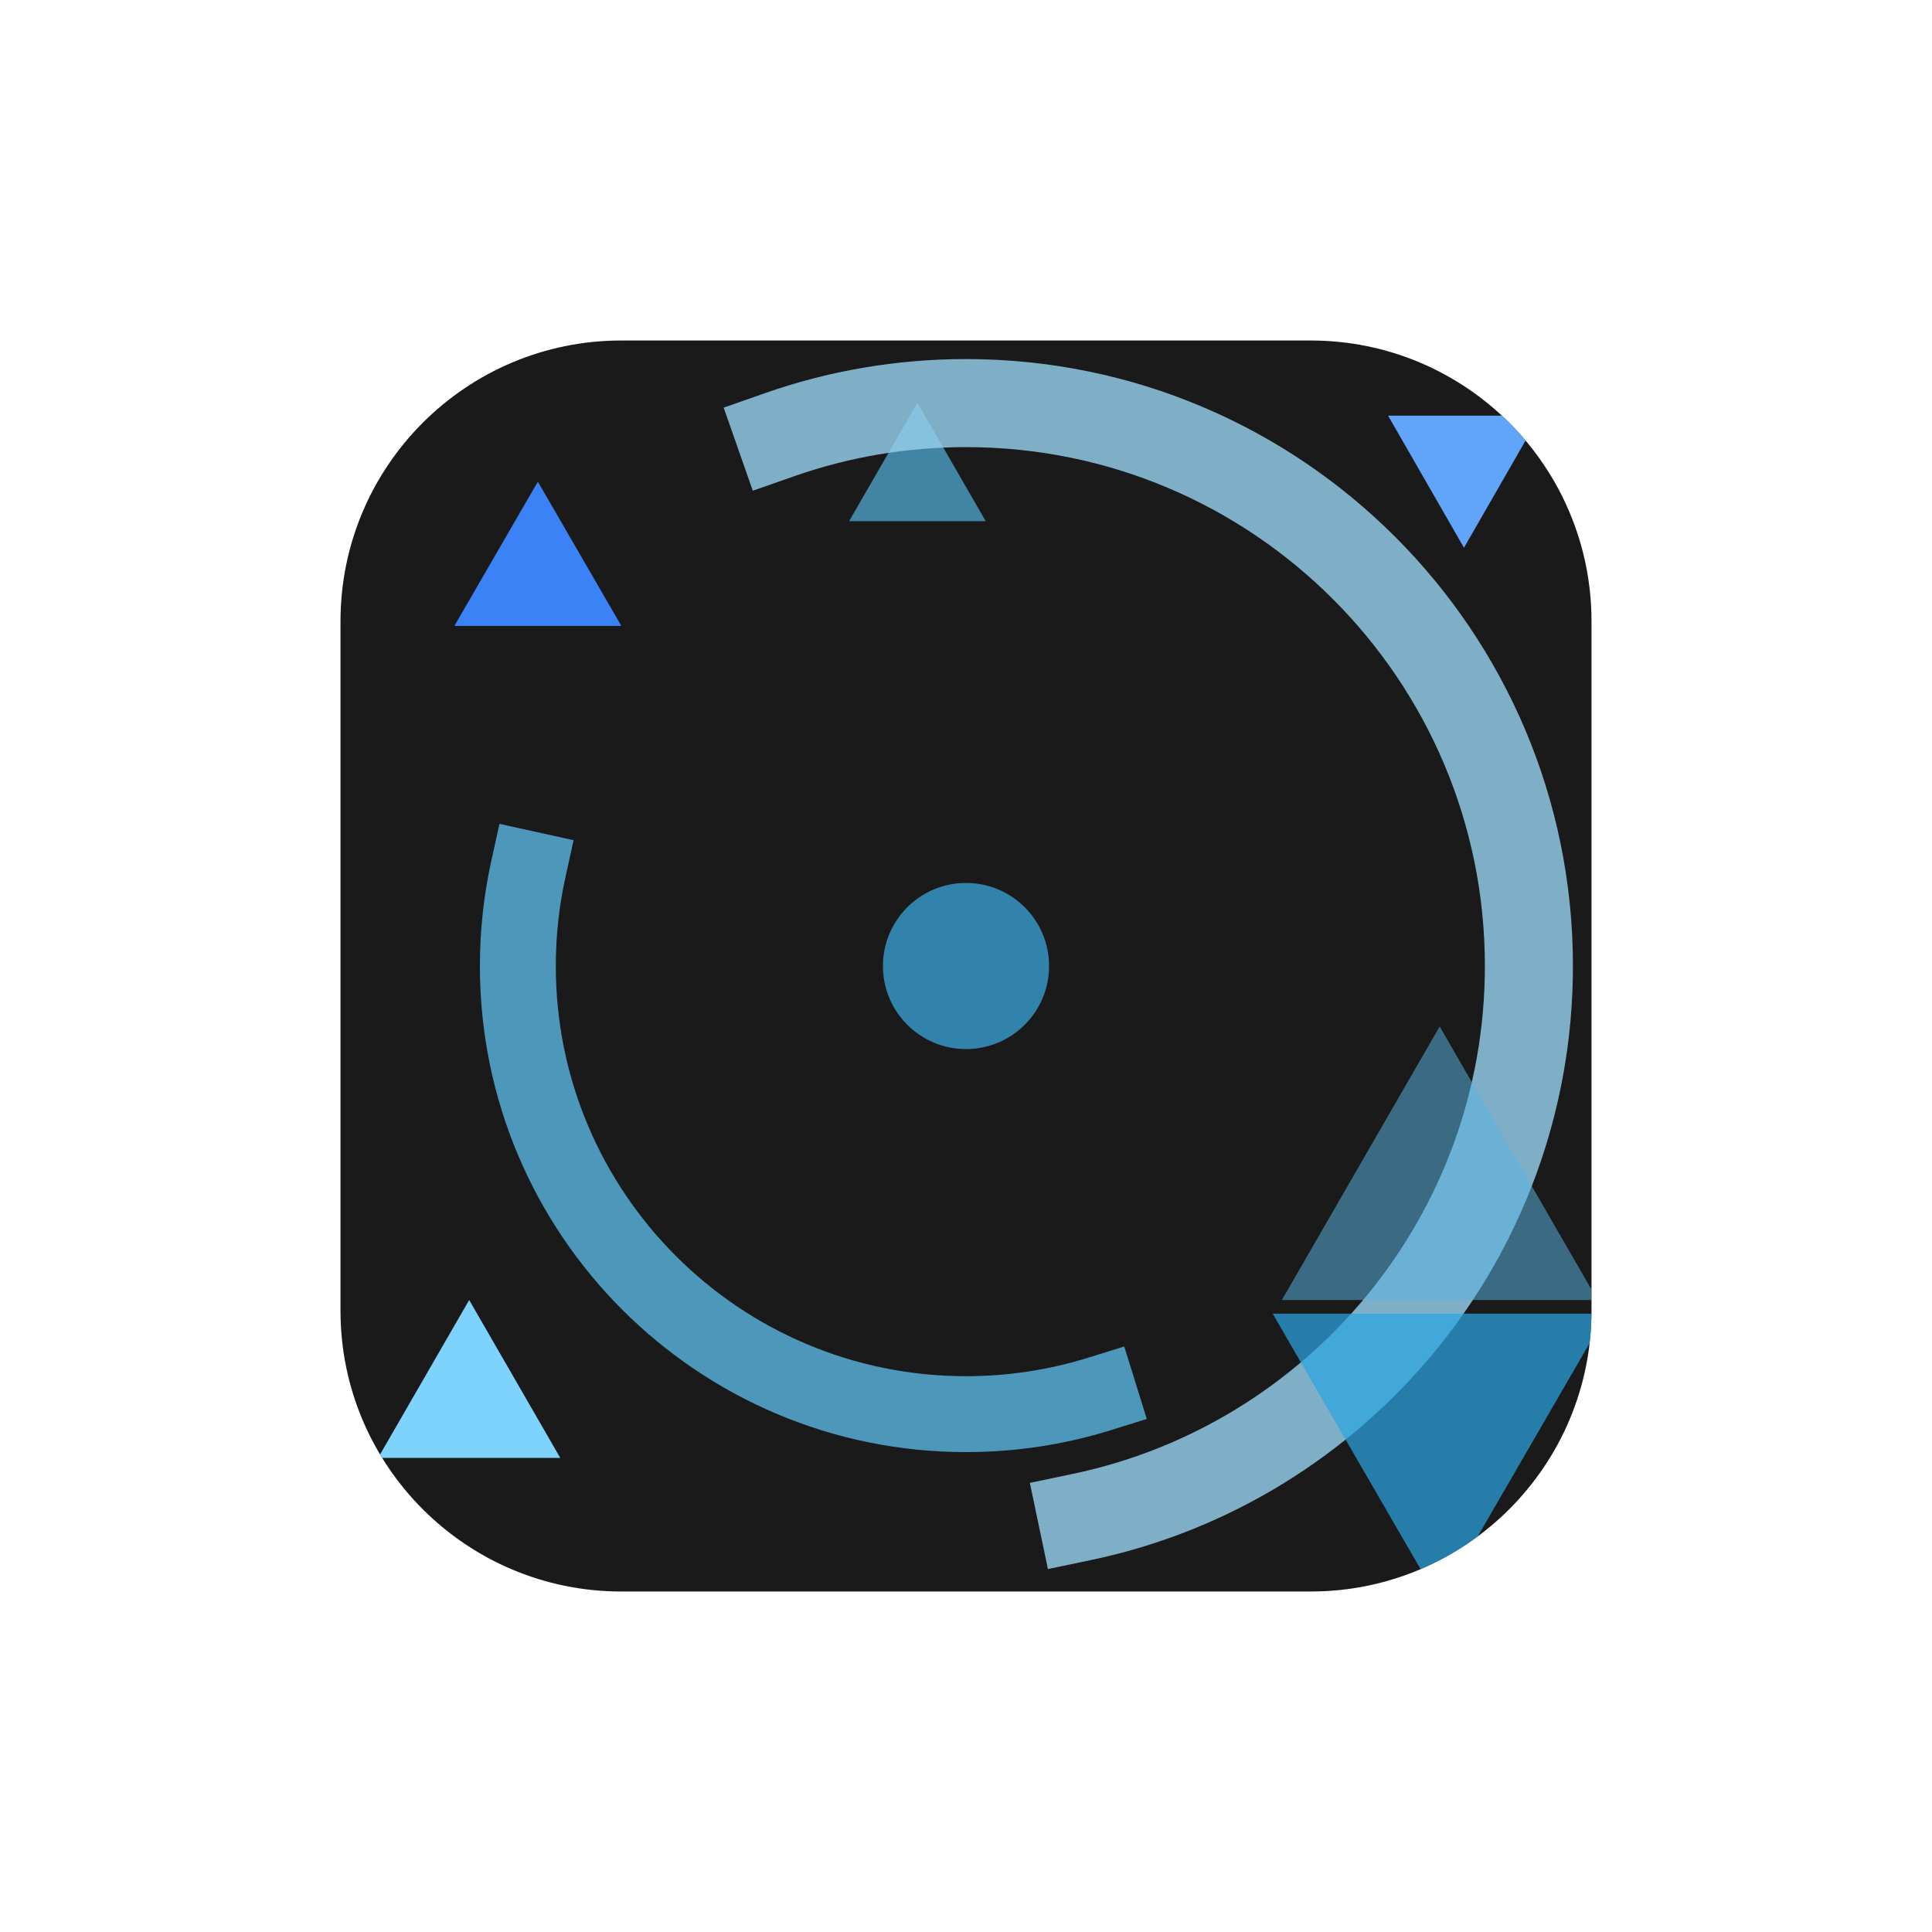
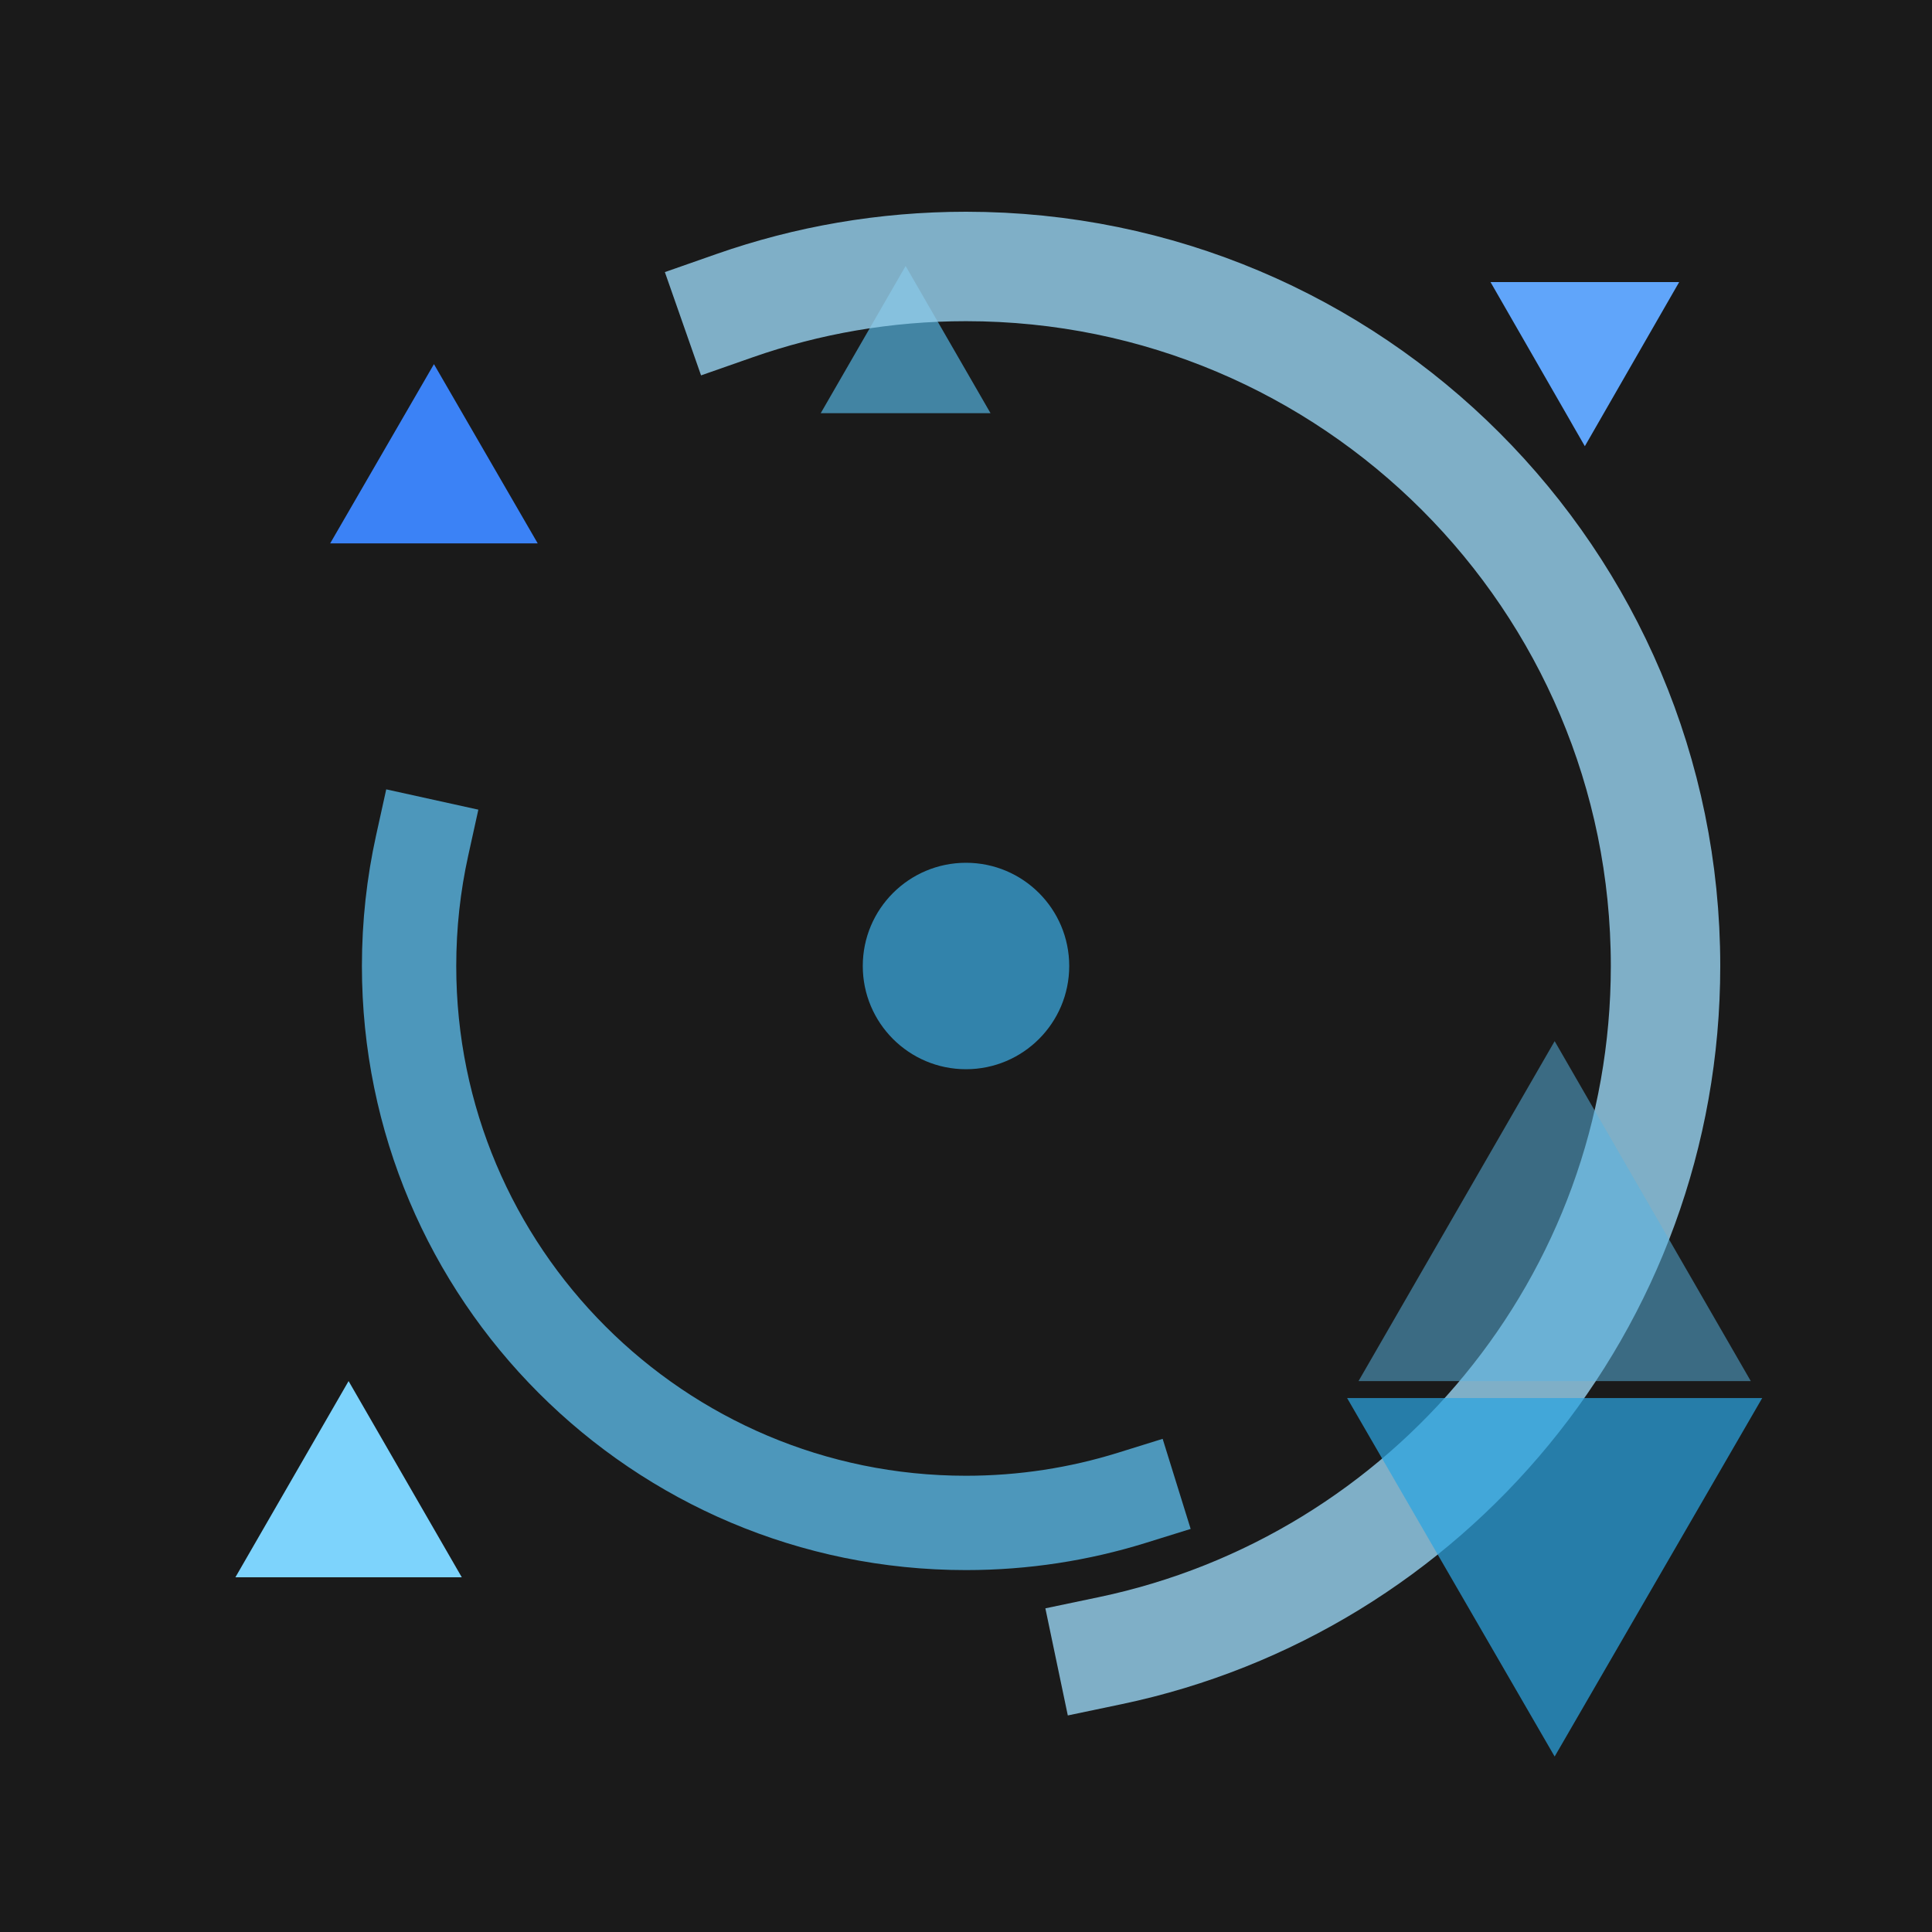
<svg xmlns="http://www.w3.org/2000/svg" id="_圖層_1" data-name="圖層_1" version="1.1" viewBox="0 0 1024 1024">
  <defs>
    <style>
      .st0 {
        fill: #379bcc;
        opacity: .81;
      }

      .st1 {
        fill: #60a5fa;
      }

      .st2 {
        fill: #55b7e6;
        opacity: .67;
      }

      .st3 {
        fill: #3b82f6;
      }

      .st4 {
        fill: #7dd3fc;
      }

      .st5 {
        fill: #58b3e0;
        opacity: .53;
      }

      .st6 {
        opacity: .89;
        stroke: #53a6cf;
        stroke-width: 50px;
      }

      .st6, .st7 {
        fill: none;
        stroke-linecap: square;
      }

      .st8 {
        fill: #1a1a1a;
      }

      .st9 {
        fill: #2ba4e0;
        opacity: .72;
      }

      .st7 {
        opacity: .83;
        stroke: #94ceeb;
        stroke-width: 58px;
      }
    </style>
-     <clipPath id="appIconClip">
-       <rect x="100" y="100" width="824" height="824" rx="185" ry="185" />
-     </clipPath>
  </defs>
-   <g clip-path="url(#appIconClip)" transform="translate(100 100) scale(0.8046875)">
-     <rect class="st8" width="1024" height="1024" />
-     <polygon class="st3" points="230 193 175 288 285 288 230 193" />
-     <polygon class="st1" points="840 236.5 790 149.5 890 149.5 840 236.5" />
-     <polygon class="st4" points="184.76 732 124.76 836 244.76 836 184.76 732" />
-     <polygon class="st2" points="480 141 435 219 525 219 480 141" />
-     <circle class="st0" cx="512" cy="512" r="54.71" />
-     <path class="st6" d="M599.78,793.91c-27.73,8.62-57.21,13.27-87.78,13.27-163.02,0-295.18-132.16-295.18-295.18,0-21.92,2.39-43.28,6.92-63.83" />
-     <path class="st7" d="M389.35,162c38.39-13.45,79.67-20.77,122.65-20.77,204.77,0,370.77,166,370.77,370.77,0,178.58-126.25,327.67-294.37,362.89" />
-     <polygon class="st9" points="824 931 714 741 934 741 824 931" />
-     <polygon class="st5" points="824 551.83 720.05 732 927.95 732 824 551.83" />
-   </g>
+   <rect class="st8" width="1024" height="1024" />
+   <polygon class="st3" points="230 193 175 288 285 288 230 193" />
+   <polygon class="st1" points="840 236.5 790 149.5 890 149.5 840 236.5" />
+   <polygon class="st4" points="184.76 732 124.76 836 244.76 836 184.76 732" />
+   <polygon class="st2" points="480 141 435 219 525 219 480 141" />
+   <circle class="st0" cx="512" cy="512" r="54.71" />
+   <path class="st6" d="M599.78,793.91c-27.73,8.62-57.21,13.27-87.78,13.27-163.02,0-295.18-132.16-295.18-295.18,0-21.92,2.39-43.28,6.92-63.83" />
+   <path class="st7" d="M389.35,162c38.39-13.45,79.67-20.77,122.65-20.77,204.77,0,370.77,166,370.77,370.77,0,178.58-126.25,327.67-294.37,362.89" />
+   <polygon class="st9" points="824 931 714 741 934 741 824 931" />
+   <polygon class="st5" points="824 551.83 720.05 732 927.95 732 824 551.83" />
</svg>
